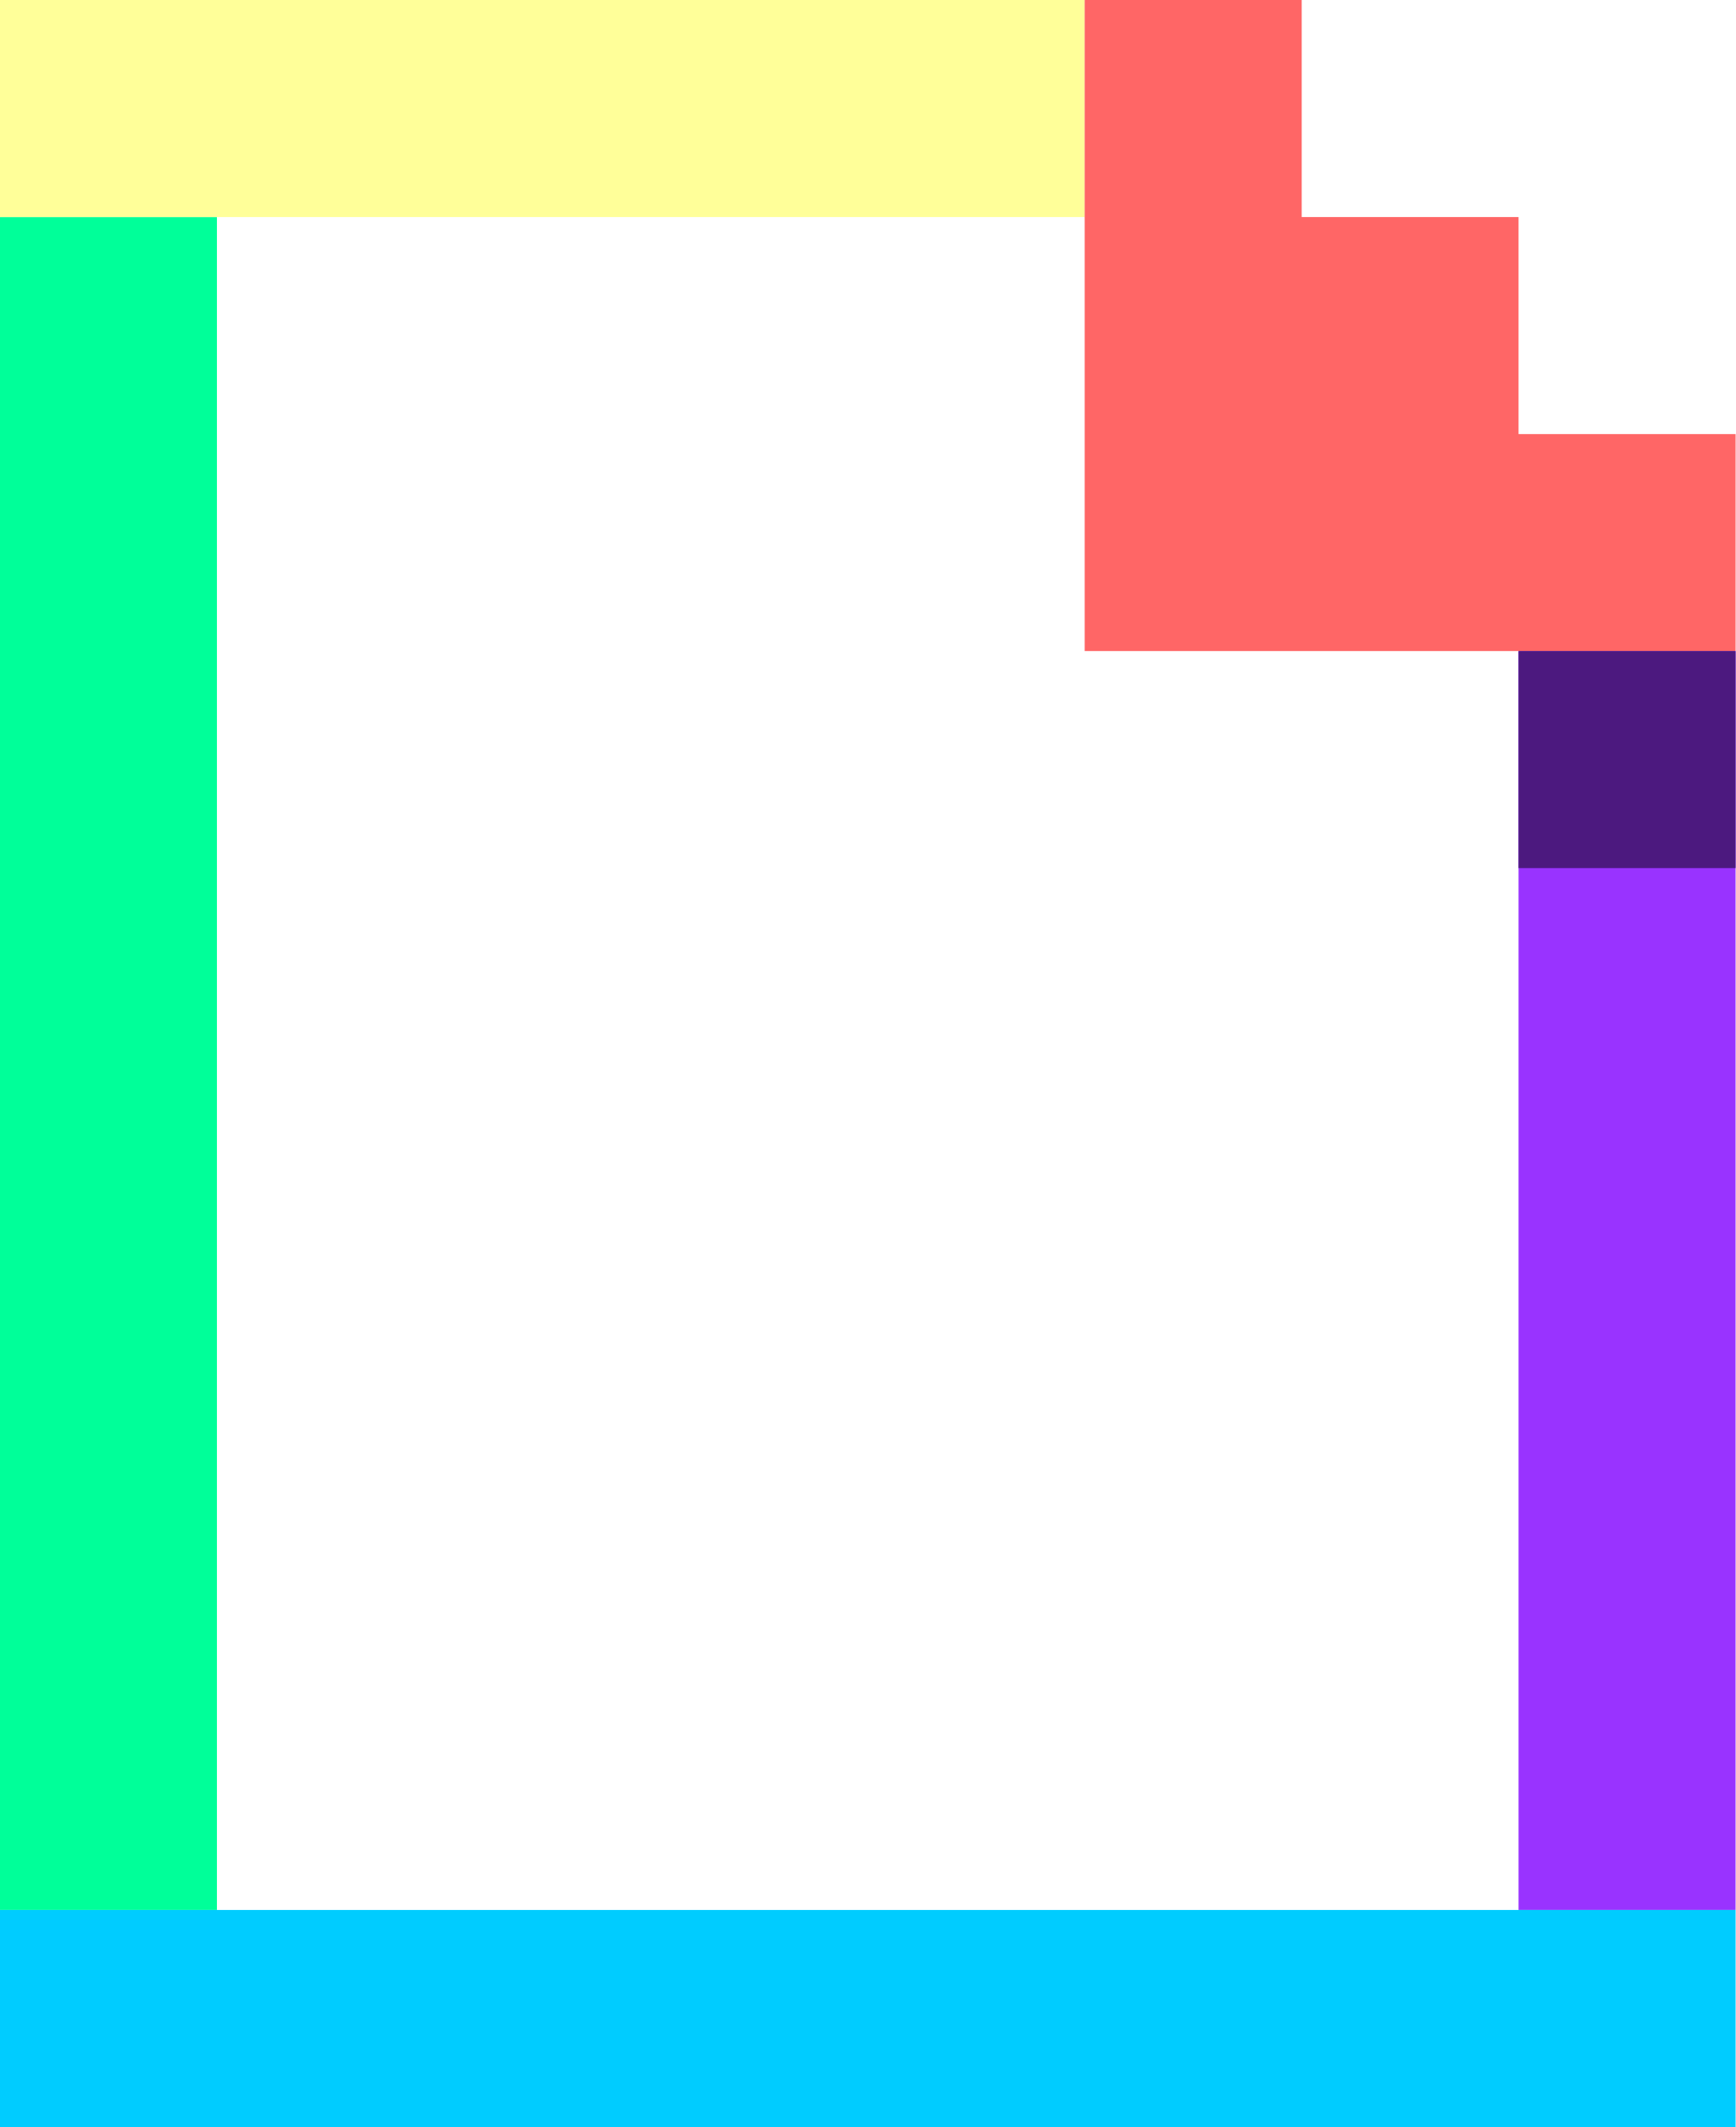
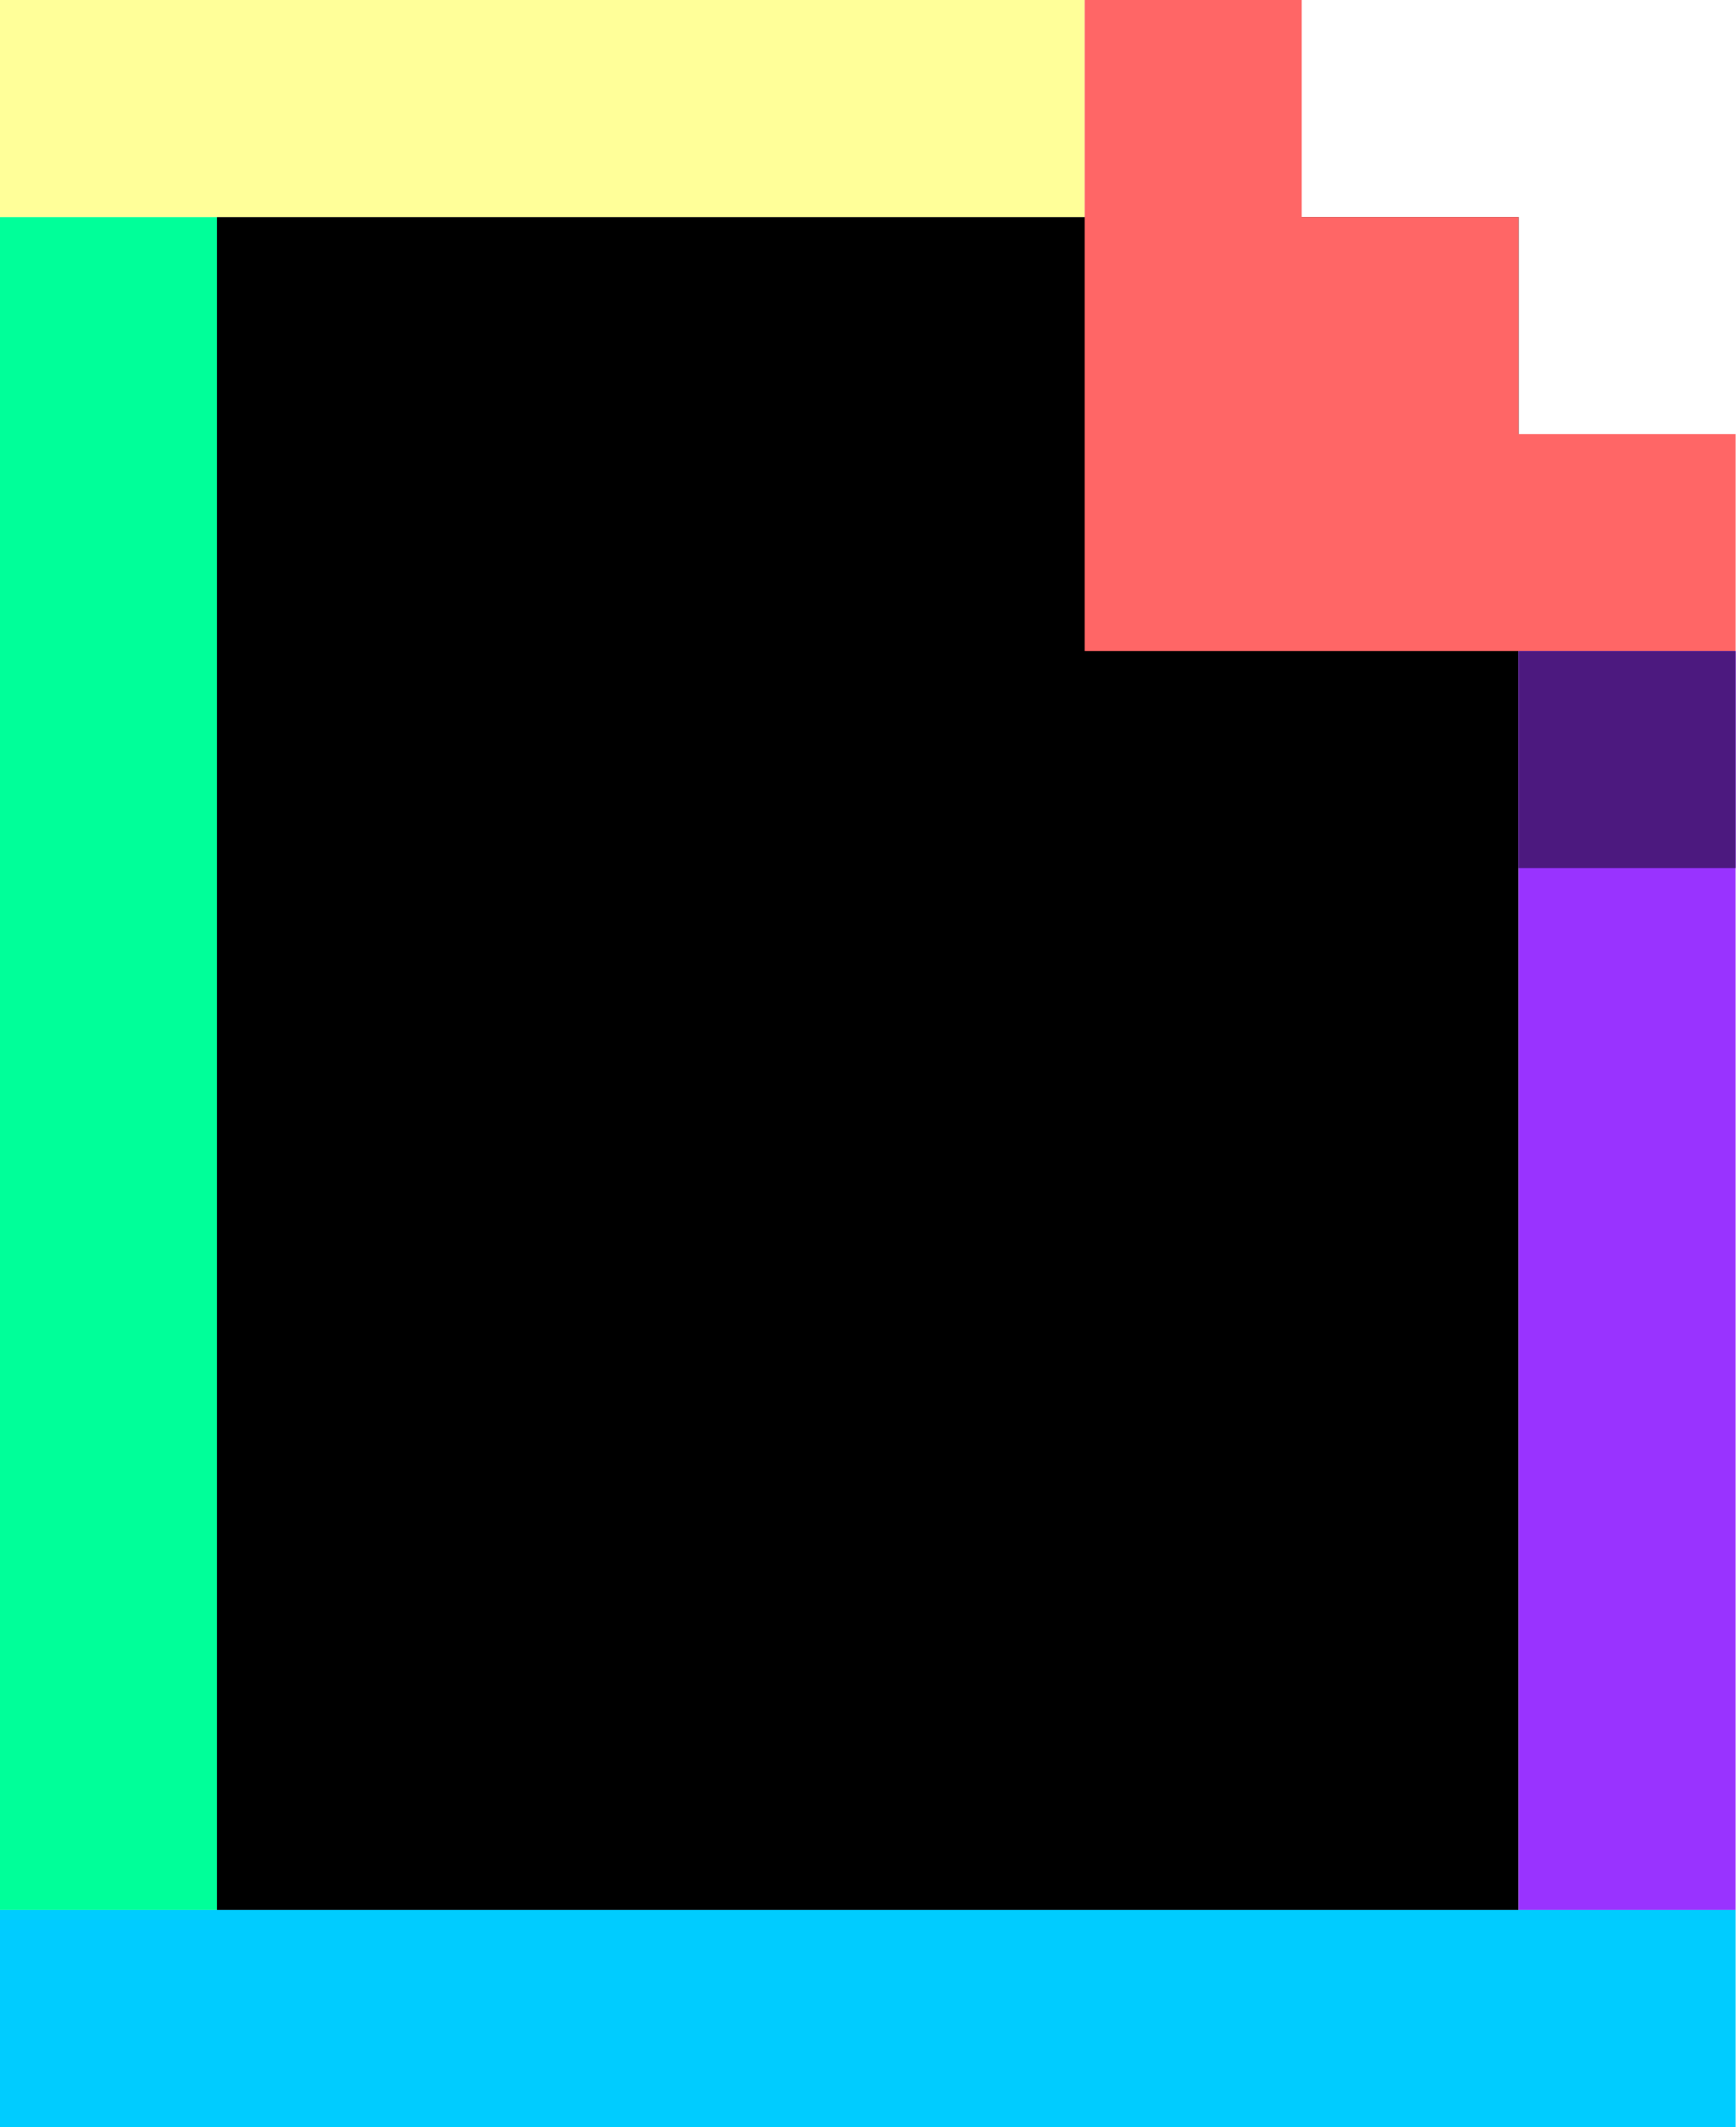
- <svg xmlns="http://www.w3.org/2000/svg" xml:space="preserve" enable-background="new -66 -142.5 431 151" viewBox="-66 -142.5 71.145 87.165" height="87.165" width="71.145" y="0px" x="0px" id="Layer_1" version="1.1">
+ <svg xmlns="http://www.w3.org/2000/svg" version="1.1" id="Layer_1" x="0px" y="0px" width="71.145" height="87.165" viewBox="-66 -142.5 71.145 87.165" enable-background="new -66 -142.5 431 151" xml:space="preserve">
  <defs id="defs21" />
-   <g transform="translate(0,-34.254)" id="g16">
+   <rect y="-133.605" x="-57.108" height="69.376" width="53.356" id="rect820" style="fill:#000000;fill-opacity:1;stroke:none;stroke-width:5.076;stroke-linecap:round;stroke-miterlimit:4;stroke-dasharray:none;stroke-opacity:1;paint-order:markers stroke fill" />
+   <g id="g16" transform="translate(0,-34.254)">
    <g id="g14">
-       <rect style="fill:#00ff99" id="rect2" height="69.376" width="8.892" y="-99.351" x="-66" />
-       <rect style="fill:#9933ff" id="rect4" height="51.591" width="8.896" y="-81.566" x="-3.752" />
-       <rect style="fill:#00ccff" id="rect6" height="8.894" width="71.145" y="-29.975" x="-66" />
-       <rect style="fill:#ffff99" id="rect8" height="8.895" width="44.463" y="-108.246" x="-66" />
-       <polygon style="fill:#ff6666" id="polygon10" points="-12.641,-99.351 -12.641,-108.246 -21.537,-108.246 -21.537,-81.566 5.145,-81.566 5.145,-90.457 -3.752,-90.457 -3.752,-99.351 " />
-       <rect style="fill:#4c197f" id="rect12" height="8.895" width="8.896" y="-81.566" x="-3.752" />
+       <rect x="-66" y="-99.351" width="8.892" height="69.376" id="rect2" style="fill:#00ff99" />
+       <rect x="-3.752" y="-81.566" width="8.896" height="51.591" id="rect4" style="fill:#9933ff" />
+       <rect x="-66" y="-29.975" width="71.145" height="8.894" id="rect6" style="fill:#00ccff" />
+       <rect x="-66" y="-108.246" width="44.463" height="8.895" id="rect8" style="fill:#ffff99" />
+       <polygon points="-12.641,-99.351 -12.641,-108.246 -21.537,-108.246 -21.537,-81.566 5.145,-81.566 5.145,-90.457 -3.752,-90.457 -3.752,-99.351 " id="polygon10" style="fill:#ff6666" />
+       <rect x="-3.752" y="-81.566" width="8.896" height="8.895" id="rect12" style="fill:#4c197f" />
    </g>
  </g>
</svg>
